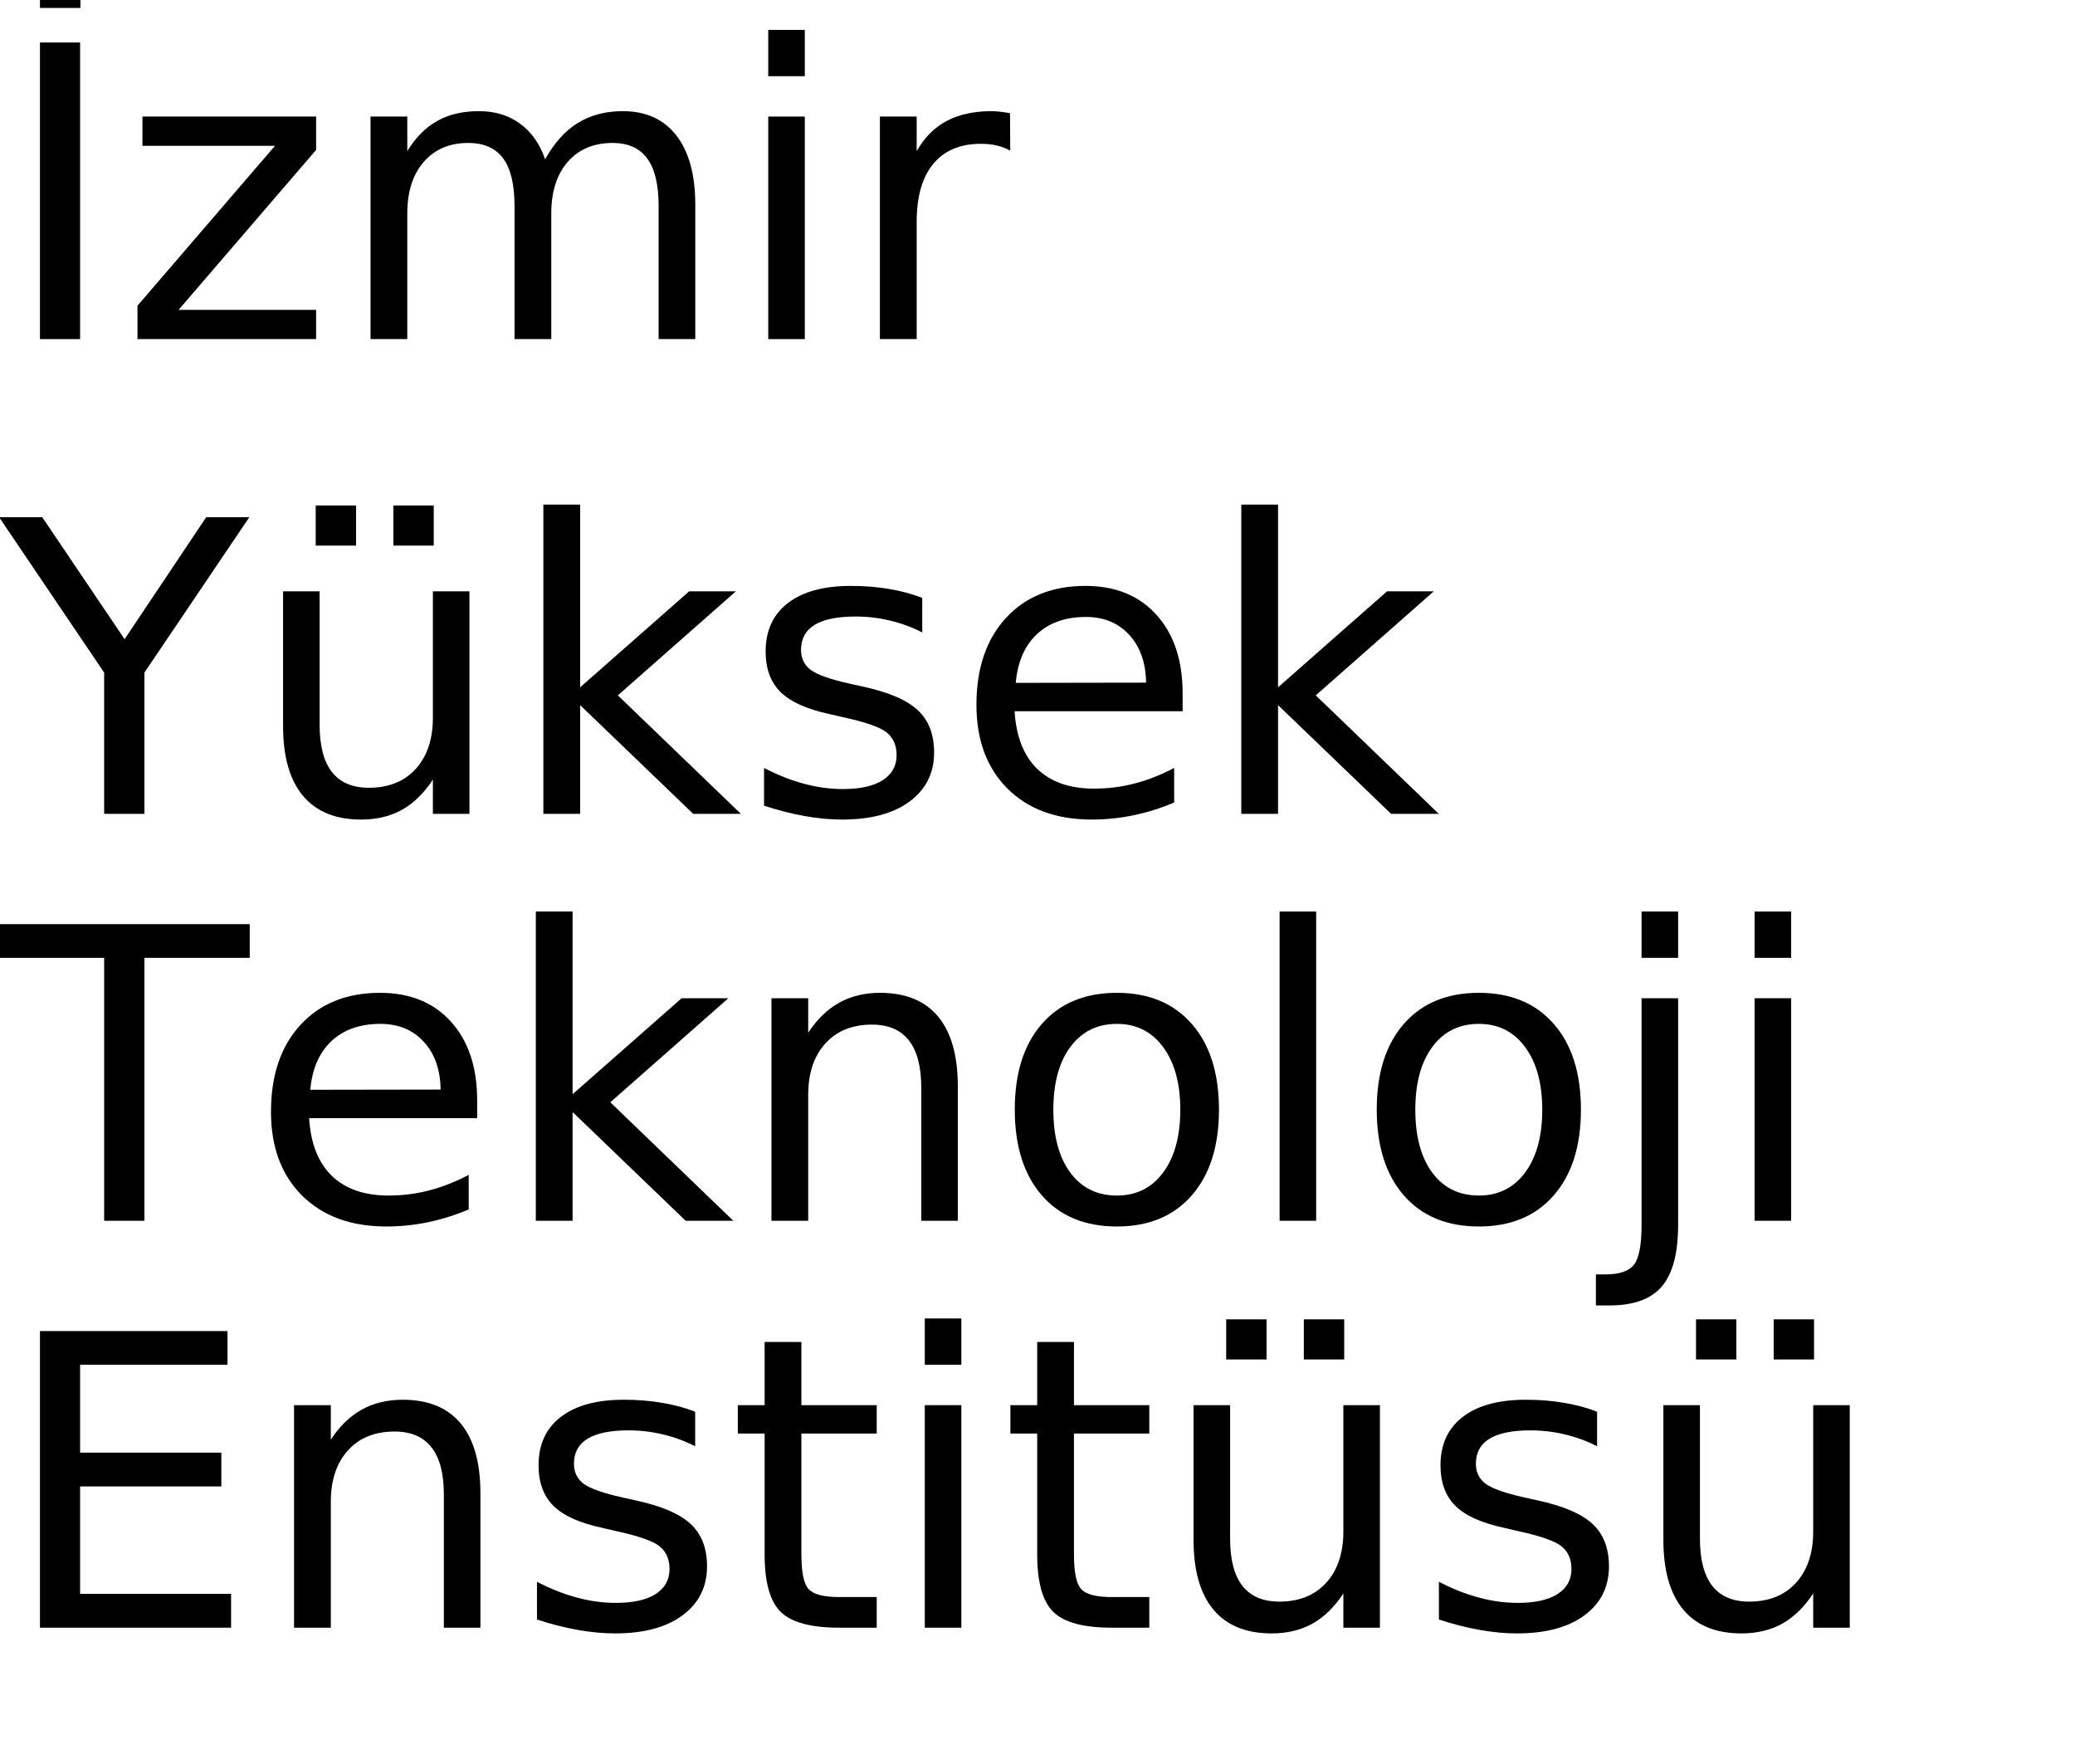
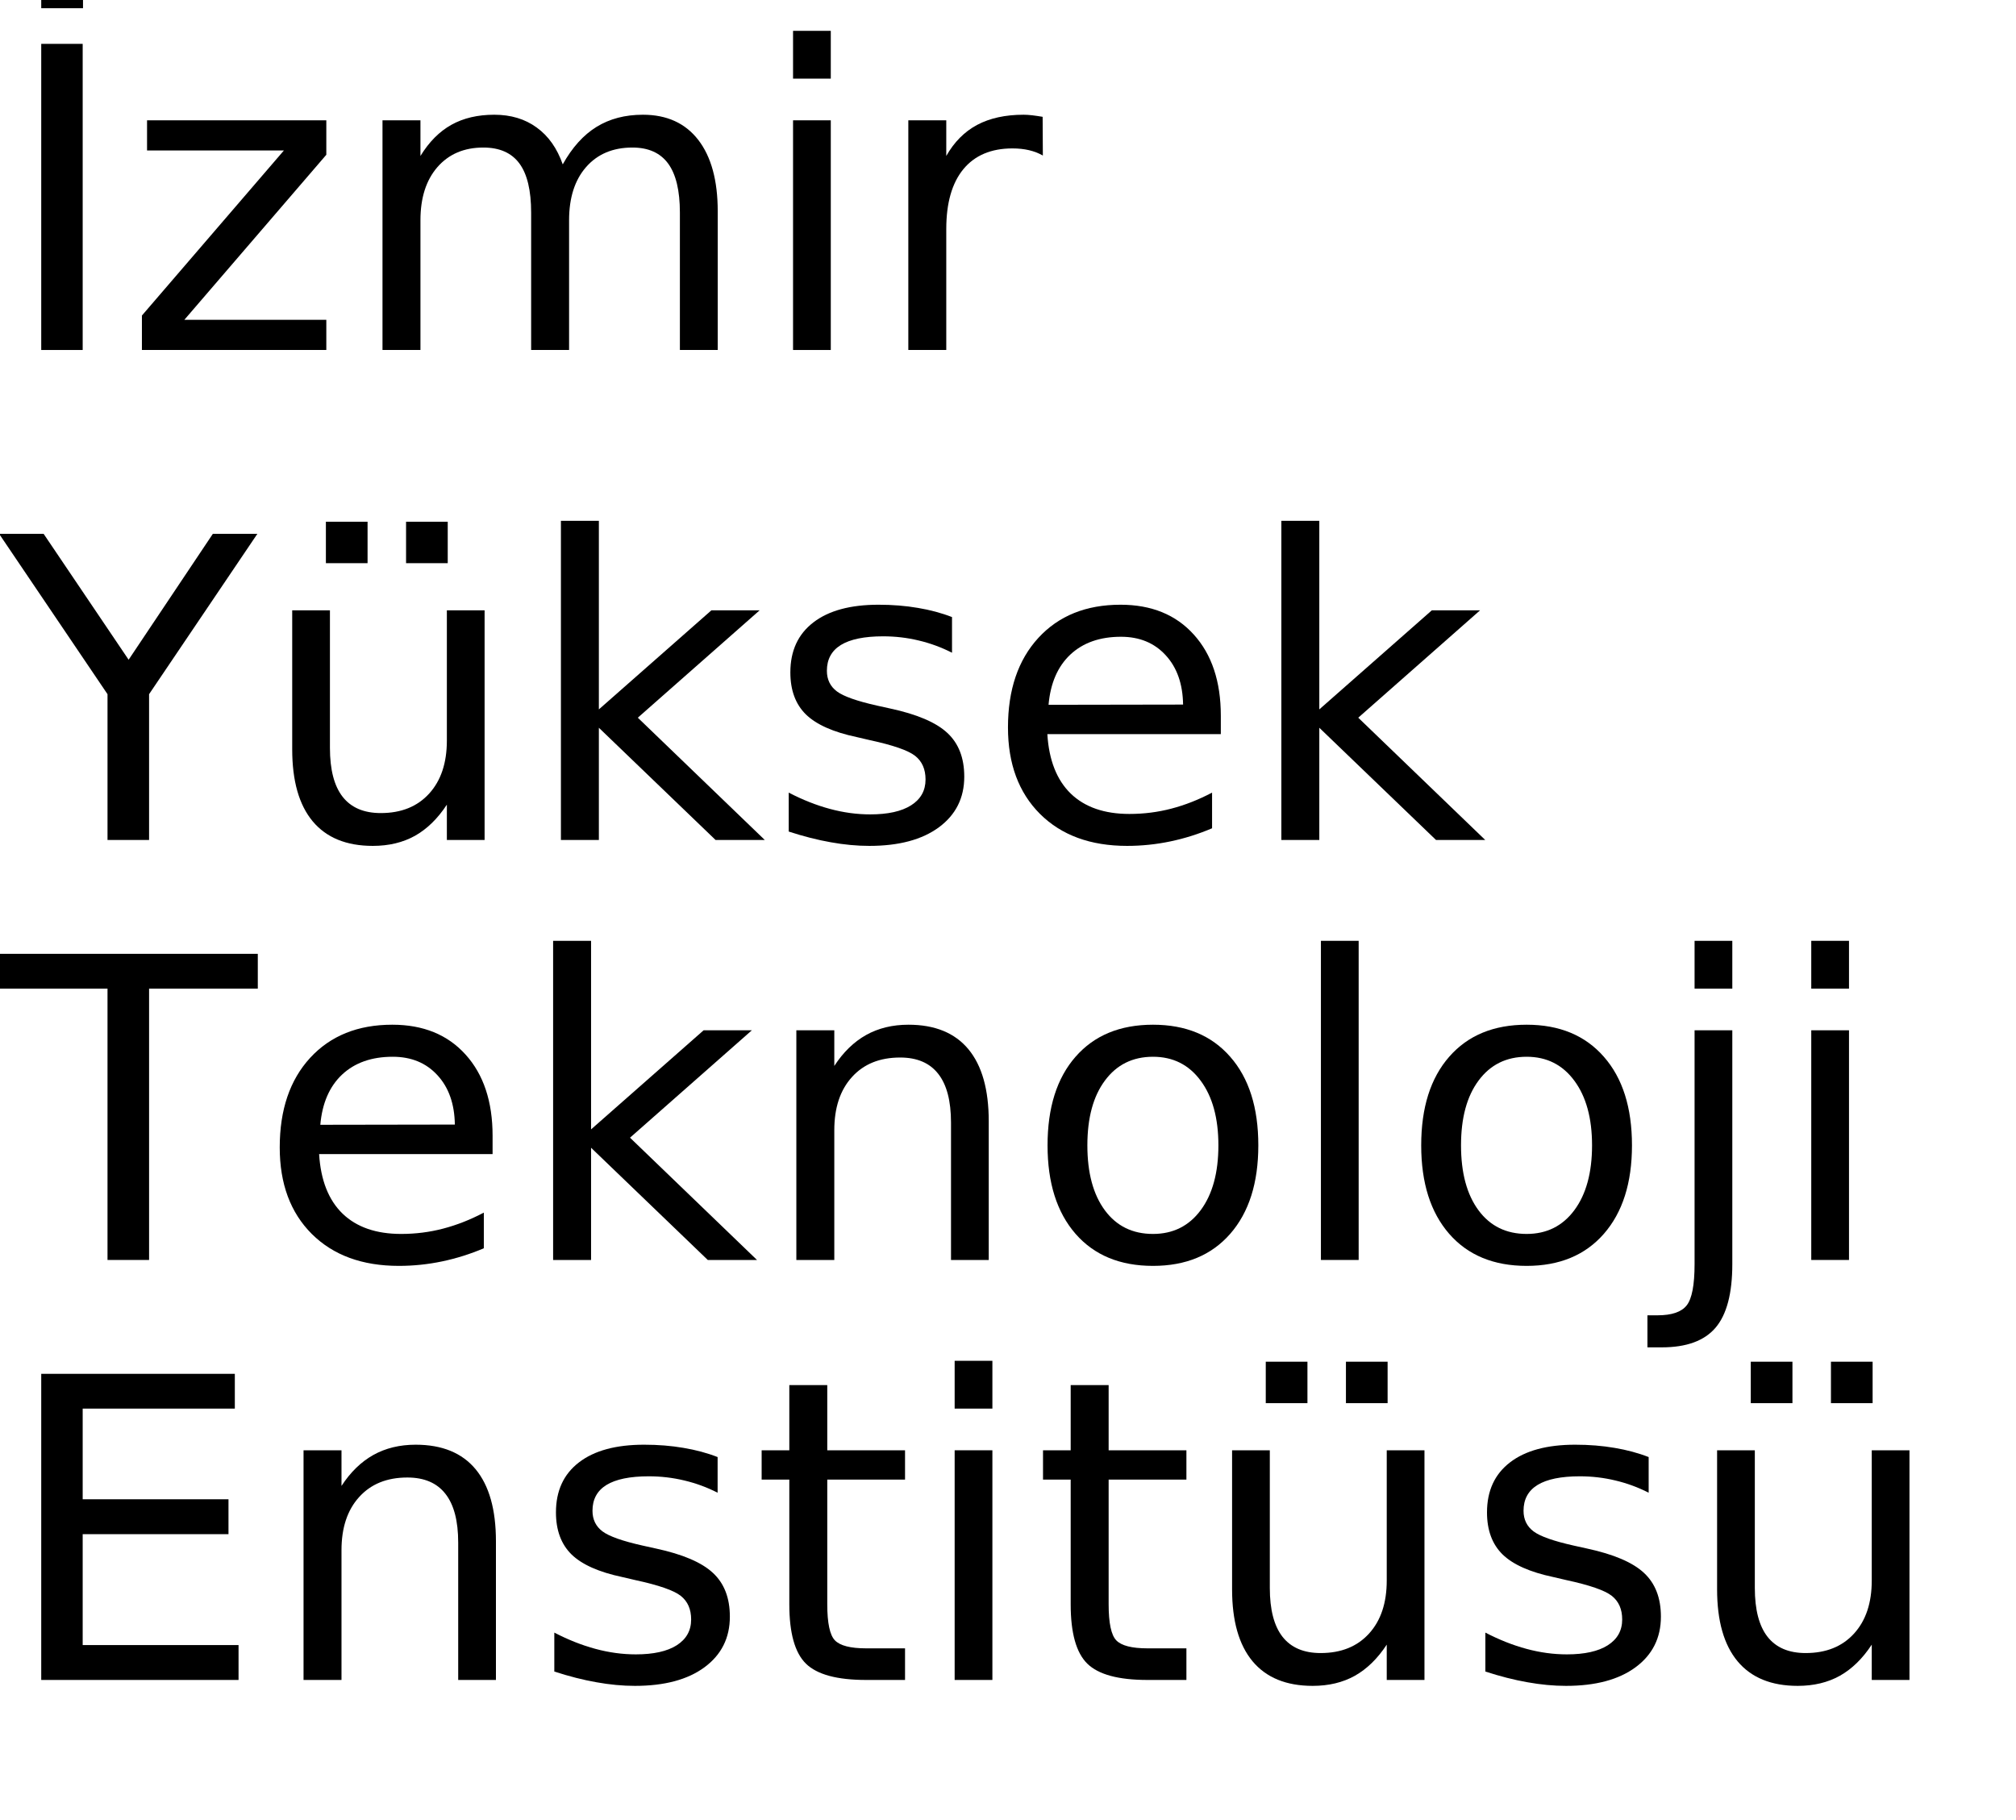
- <svg xmlns="http://www.w3.org/2000/svg" xmlns:xlink="http://www.w3.org/1999/xlink" width="306" height="260" viewBox="0 0 306 260">
+ <svg xmlns="http://www.w3.org/2000/svg" xmlns:xlink="http://www.w3.org/1999/xlink" width="288" height="260" viewBox="0 0 288 260">
  <defs>
    <g>
      <g id="glyph-0-0">
        <path d="M 5.891 -43.734 L 11.812 -43.734 L 11.812 0 L 5.891 0 Z M 5.891 -54.844 L 11.859 -54.844 L 11.859 -48.828 L 5.891 -48.828 Z M 5.891 -54.844 " />
      </g>
      <g id="glyph-0-1">
        <path d="M 3.312 -32.812 L 28.922 -32.812 L 28.922 -27.891 L 8.641 -4.312 L 28.922 -4.312 L 28.922 0 L 2.578 0 L 2.578 -4.922 L 22.859 -28.5 L 3.312 -28.5 Z M 3.312 -32.812 " />
      </g>
      <g id="glyph-0-2">
        <path d="M 31.203 -26.516 C 32.547 -28.93 34.156 -30.719 36.031 -31.875 C 37.906 -33.031 40.113 -33.609 42.656 -33.609 C 46.07 -33.609 48.707 -32.41 50.562 -30.016 C 52.414 -27.617 53.344 -24.219 53.344 -19.812 L 53.344 0 L 47.938 0 L 47.938 -19.625 C 47.938 -22.77 47.379 -25.102 46.266 -26.625 C 45.148 -28.156 43.445 -28.922 41.156 -28.922 C 38.363 -28.922 36.156 -27.988 34.531 -26.125 C 32.914 -24.27 32.109 -21.742 32.109 -18.547 L 32.109 0 L 26.688 0 L 26.688 -19.625 C 26.688 -22.789 26.129 -25.129 25.016 -26.641 C 23.898 -28.16 22.18 -28.922 19.859 -28.922 C 17.109 -28.922 14.922 -27.988 13.297 -26.125 C 11.68 -24.258 10.875 -21.734 10.875 -18.547 L 10.875 0 L 5.453 0 L 5.453 -32.812 L 10.875 -32.812 L 10.875 -27.719 C 12.102 -29.727 13.578 -31.211 15.297 -32.172 C 17.016 -33.129 19.055 -33.609 21.422 -33.609 C 23.797 -33.609 25.816 -33 27.484 -31.781 C 29.16 -30.57 30.398 -28.816 31.203 -26.516 Z M 31.203 -26.516 " />
      </g>
      <g id="glyph-0-3">
        <path d="M 5.656 -32.812 L 11.047 -32.812 L 11.047 0 L 5.656 0 Z M 5.656 -45.594 L 11.047 -45.594 L 11.047 -38.766 L 5.656 -38.766 Z M 5.656 -45.594 " />
      </g>
      <g id="glyph-0-4">
        <path d="M 24.672 -27.781 C 24.066 -28.125 23.406 -28.379 22.688 -28.547 C 21.977 -28.711 21.191 -28.797 20.328 -28.797 C 17.285 -28.797 14.945 -27.805 13.312 -25.828 C 11.688 -23.848 10.875 -21 10.875 -17.281 L 10.875 0 L 5.453 0 L 5.453 -32.812 L 10.875 -32.812 L 10.875 -27.719 C 12 -29.707 13.469 -31.188 15.281 -32.156 C 17.102 -33.125 19.316 -33.609 21.922 -33.609 C 22.285 -33.609 22.691 -33.582 23.141 -33.531 C 23.586 -33.477 24.086 -33.406 24.641 -33.312 Z M 24.672 -27.781 " />
      </g>
      <g id="glyph-0-5">
        <path d="M -0.125 -43.734 L 6.234 -43.734 L 18.375 -25.75 L 30.406 -43.734 L 36.766 -43.734 L 21.297 -20.828 L 21.297 0 L 15.359 0 L 15.359 -20.828 Z M -0.125 -43.734 " />
      </g>
      <g id="glyph-0-6">
        <path d="M 5.094 -12.953 L 5.094 -32.812 L 10.484 -32.812 L 10.484 -13.156 C 10.484 -10.051 11.086 -7.723 12.297 -6.172 C 13.516 -4.617 15.332 -3.844 17.75 -3.844 C 20.664 -3.844 22.969 -4.77 24.656 -6.625 C 26.344 -8.477 27.188 -11.004 27.188 -14.203 L 27.188 -32.812 L 32.578 -32.812 L 32.578 0 L 27.188 0 L 27.188 -5.047 C 25.875 -3.047 24.352 -1.562 22.625 -0.594 C 20.906 0.363 18.898 0.844 16.609 0.844 C 12.836 0.844 9.973 -0.328 8.016 -2.672 C 6.066 -5.016 5.094 -8.441 5.094 -12.953 Z M 18.656 -33.609 Z M 21.359 -45.469 L 27.312 -45.469 L 27.312 -39.547 L 21.359 -39.547 Z M 9.906 -45.469 L 15.859 -45.469 L 15.859 -39.547 L 9.906 -39.547 Z M 9.906 -45.469 " />
      </g>
      <g id="glyph-0-7">
        <path d="M 5.453 -45.594 L 10.875 -45.594 L 10.875 -18.656 L 26.953 -32.812 L 33.844 -32.812 L 16.438 -17.469 L 34.578 0 L 27.547 0 L 10.875 -16.031 L 10.875 0 L 5.453 0 Z M 5.453 -45.594 " />
      </g>
      <g id="glyph-0-8">
        <path d="M 26.578 -31.844 L 26.578 -26.75 C 25.047 -27.531 23.457 -28.113 21.812 -28.5 C 20.176 -28.895 18.484 -29.094 16.734 -29.094 C 14.055 -29.094 12.047 -28.68 10.703 -27.859 C 9.367 -27.035 8.703 -25.805 8.703 -24.172 C 8.703 -22.922 9.18 -21.938 10.141 -21.219 C 11.098 -20.508 13.02 -19.832 15.906 -19.188 L 17.75 -18.781 C 21.582 -17.957 24.301 -16.797 25.906 -15.297 C 27.52 -13.805 28.328 -11.723 28.328 -9.047 C 28.328 -6.004 27.117 -3.594 24.703 -1.812 C 22.297 -0.039 18.984 0.844 14.766 0.844 C 13.004 0.844 11.172 0.672 9.266 0.328 C 7.367 -0.004 5.363 -0.516 3.25 -1.203 L 3.25 -6.766 C 5.238 -5.734 7.203 -4.957 9.141 -4.438 C 11.078 -3.914 12.992 -3.656 14.891 -3.656 C 17.422 -3.656 19.367 -4.086 20.734 -4.953 C 22.109 -5.828 22.797 -7.055 22.797 -8.641 C 22.797 -10.109 22.301 -11.234 21.312 -12.016 C 20.32 -12.797 18.16 -13.547 14.828 -14.266 L 12.953 -14.703 C 9.609 -15.41 7.191 -16.488 5.703 -17.938 C 4.223 -19.395 3.484 -21.395 3.484 -23.938 C 3.484 -27.02 4.578 -29.398 6.766 -31.078 C 8.953 -32.766 12.055 -33.609 16.078 -33.609 C 18.078 -33.609 19.953 -33.457 21.703 -33.156 C 23.461 -32.863 25.086 -32.426 26.578 -31.844 Z M 26.578 -31.844 " />
      </g>
      <g id="glyph-0-9">
        <path d="M 33.719 -17.75 L 33.719 -15.125 L 8.938 -15.125 C 9.164 -11.406 10.281 -8.57 12.281 -6.625 C 14.289 -4.688 17.082 -3.719 20.656 -3.719 C 22.727 -3.719 24.734 -3.973 26.672 -4.484 C 28.617 -4.992 30.551 -5.754 32.469 -6.766 L 32.469 -1.672 C 30.531 -0.848 28.547 -0.223 26.516 0.203 C 24.484 0.629 22.422 0.844 20.328 0.844 C 15.098 0.844 10.953 -0.676 7.891 -3.719 C 4.836 -6.77 3.312 -10.891 3.312 -16.078 C 3.312 -21.453 4.758 -25.719 7.656 -28.875 C 10.562 -32.031 14.473 -33.609 19.391 -33.609 C 23.805 -33.609 27.297 -32.188 29.859 -29.344 C 32.43 -26.5 33.719 -22.633 33.719 -17.75 Z M 28.328 -19.344 C 28.285 -22.289 27.457 -24.641 25.844 -26.391 C 24.238 -28.148 22.109 -29.031 19.453 -29.031 C 16.441 -29.031 14.031 -28.18 12.219 -26.484 C 10.414 -24.785 9.379 -22.395 9.109 -19.312 Z M 28.328 -19.344 " />
      </g>
      <g id="glyph-0-10">
        <path d="M -0.172 -43.734 L 36.828 -43.734 L 36.828 -38.766 L 21.297 -38.766 L 21.297 0 L 15.359 0 L 15.359 -38.766 L -0.172 -38.766 Z M -0.172 -43.734 " />
      </g>
      <g id="glyph-0-11">
        <path d="M 32.938 -19.812 L 32.938 0 L 27.547 0 L 27.547 -19.625 C 27.547 -22.727 26.938 -25.051 25.719 -26.594 C 24.508 -28.145 22.695 -28.922 20.281 -28.922 C 17.363 -28.922 15.066 -27.988 13.391 -26.125 C 11.711 -24.27 10.875 -21.742 10.875 -18.547 L 10.875 0 L 5.453 0 L 5.453 -32.812 L 10.875 -32.812 L 10.875 -27.719 C 12.156 -29.688 13.672 -31.16 15.422 -32.141 C 17.172 -33.117 19.188 -33.609 21.469 -33.609 C 25.238 -33.609 28.094 -32.441 30.031 -30.109 C 31.969 -27.773 32.938 -24.344 32.938 -19.812 Z M 32.938 -19.812 " />
      </g>
      <g id="glyph-0-12">
        <path d="M 18.375 -29.031 C 15.477 -29.031 13.191 -27.898 11.516 -25.641 C 9.836 -23.391 9 -20.301 9 -16.375 C 9 -12.445 9.832 -9.352 11.5 -7.094 C 13.164 -4.844 15.457 -3.719 18.375 -3.719 C 21.238 -3.719 23.508 -4.848 25.188 -7.109 C 26.875 -9.379 27.719 -12.469 27.719 -16.375 C 27.719 -20.258 26.875 -23.336 25.188 -25.609 C 23.508 -27.891 21.238 -29.031 18.375 -29.031 Z M 18.375 -33.609 C 23.062 -33.609 26.738 -32.082 29.406 -29.031 C 32.082 -25.988 33.422 -21.77 33.422 -16.375 C 33.422 -11.008 32.082 -6.797 29.406 -3.734 C 26.738 -0.68 23.062 0.844 18.375 0.844 C 13.664 0.844 9.977 -0.68 7.312 -3.734 C 4.645 -6.797 3.312 -11.008 3.312 -16.375 C 3.312 -21.77 4.645 -25.988 7.312 -29.031 C 9.977 -32.082 13.664 -33.609 18.375 -33.609 Z M 18.375 -33.609 " />
      </g>
      <g id="glyph-0-13">
        <path d="M 5.656 -45.594 L 11.047 -45.594 L 11.047 0 L 5.656 0 Z M 5.656 -45.594 " />
      </g>
      <g id="glyph-0-14">
        <path d="M 5.656 -32.812 L 11.047 -32.812 L 11.047 0.594 C 11.047 4.77 10.25 7.797 8.656 9.672 C 7.062 11.547 4.5 12.484 0.969 12.484 L -1.078 12.484 L -1.078 7.906 L 0.359 7.906 C 2.398 7.906 3.789 7.43 4.531 6.484 C 5.281 5.535 5.656 3.57 5.656 0.594 Z M 5.656 -45.594 L 11.047 -45.594 L 11.047 -38.766 L 5.656 -38.766 Z M 5.656 -45.594 " />
      </g>
      <g id="glyph-0-15">
        <path d="M 5.891 -43.734 L 33.547 -43.734 L 33.547 -38.766 L 11.812 -38.766 L 11.812 -25.812 L 32.641 -25.812 L 32.641 -20.828 L 11.812 -20.828 L 11.812 -4.984 L 34.078 -4.984 L 34.078 0 L 5.891 0 Z M 5.891 -43.734 " />
      </g>
      <g id="glyph-0-16">
        <path d="M 10.984 -42.125 L 10.984 -32.812 L 22.094 -32.812 L 22.094 -28.625 L 10.984 -28.625 L 10.984 -10.812 C 10.984 -8.133 11.348 -6.414 12.078 -5.656 C 12.816 -4.895 14.305 -4.516 16.547 -4.516 L 22.094 -4.516 L 22.094 0 L 16.547 0 C 12.391 0 9.52 -0.773 7.938 -2.328 C 6.352 -3.879 5.562 -6.707 5.562 -10.812 L 5.562 -28.625 L 1.609 -28.625 L 1.609 -32.812 L 5.562 -32.812 L 5.562 -42.125 Z M 10.984 -42.125 " />
      </g>
    </g>
  </defs>
  <g fill="rgb(0%, 0%, 0%)" fill-opacity="1">
    <use xlink:href="#glyph-0-0" x="0" y="50" />
    <use xlink:href="#glyph-0-1" x="17.695" y="50" />
    <use xlink:href="#glyph-0-2" x="49.189" y="50" />
    <use xlink:href="#glyph-0-3" x="107.637" y="50" />
    <use xlink:href="#glyph-0-4" x="124.307" y="50" />
  </g>
  <g fill="rgb(0%, 0%, 0%)" fill-opacity="1">
    <use xlink:href="#glyph-0-5" x="0" y="120" />
    <use xlink:href="#glyph-0-6" x="36.65" y="120" />
    <use xlink:href="#glyph-0-7" x="74.678" y="120" />
    <use xlink:href="#glyph-0-8" x="109.424" y="120" />
    <use xlink:href="#glyph-0-9" x="140.684" y="120" />
    <use xlink:href="#glyph-0-7" x="177.598" y="120" />
  </g>
  <g fill="rgb(0%, 0%, 0%)" fill-opacity="1">
    <use xlink:href="#glyph-0-10" x="0" y="180" />
    <use xlink:href="#glyph-0-9" x="36.65" y="180" />
    <use xlink:href="#glyph-0-7" x="73.564" y="180" />
    <use xlink:href="#glyph-0-11" x="108.311" y="180" />
    <use xlink:href="#glyph-0-12" x="146.338" y="180" />
    <use xlink:href="#glyph-0-13" x="183.047" y="180" />
    <use xlink:href="#glyph-0-12" x="199.717" y="180" />
    <use xlink:href="#glyph-0-14" x="236.426" y="180" />
    <use xlink:href="#glyph-0-3" x="253.096" y="180" />
  </g>
  <g fill="rgb(0%, 0%, 0%)" fill-opacity="1">
    <use xlink:href="#glyph-0-15" x="0" y="240" />
    <use xlink:href="#glyph-0-11" x="37.91" y="240" />
    <use xlink:href="#glyph-0-8" x="75.938" y="240" />
    <use xlink:href="#glyph-0-16" x="107.197" y="240" />
    <use xlink:href="#glyph-0-3" x="130.723" y="240" />
    <use xlink:href="#glyph-0-16" x="147.393" y="240" />
    <use xlink:href="#glyph-0-6" x="170.918" y="240" />
    <use xlink:href="#glyph-0-8" x="208.945" y="240" />
    <use xlink:href="#glyph-0-6" x="240.205" y="240" />
  </g>
</svg>
